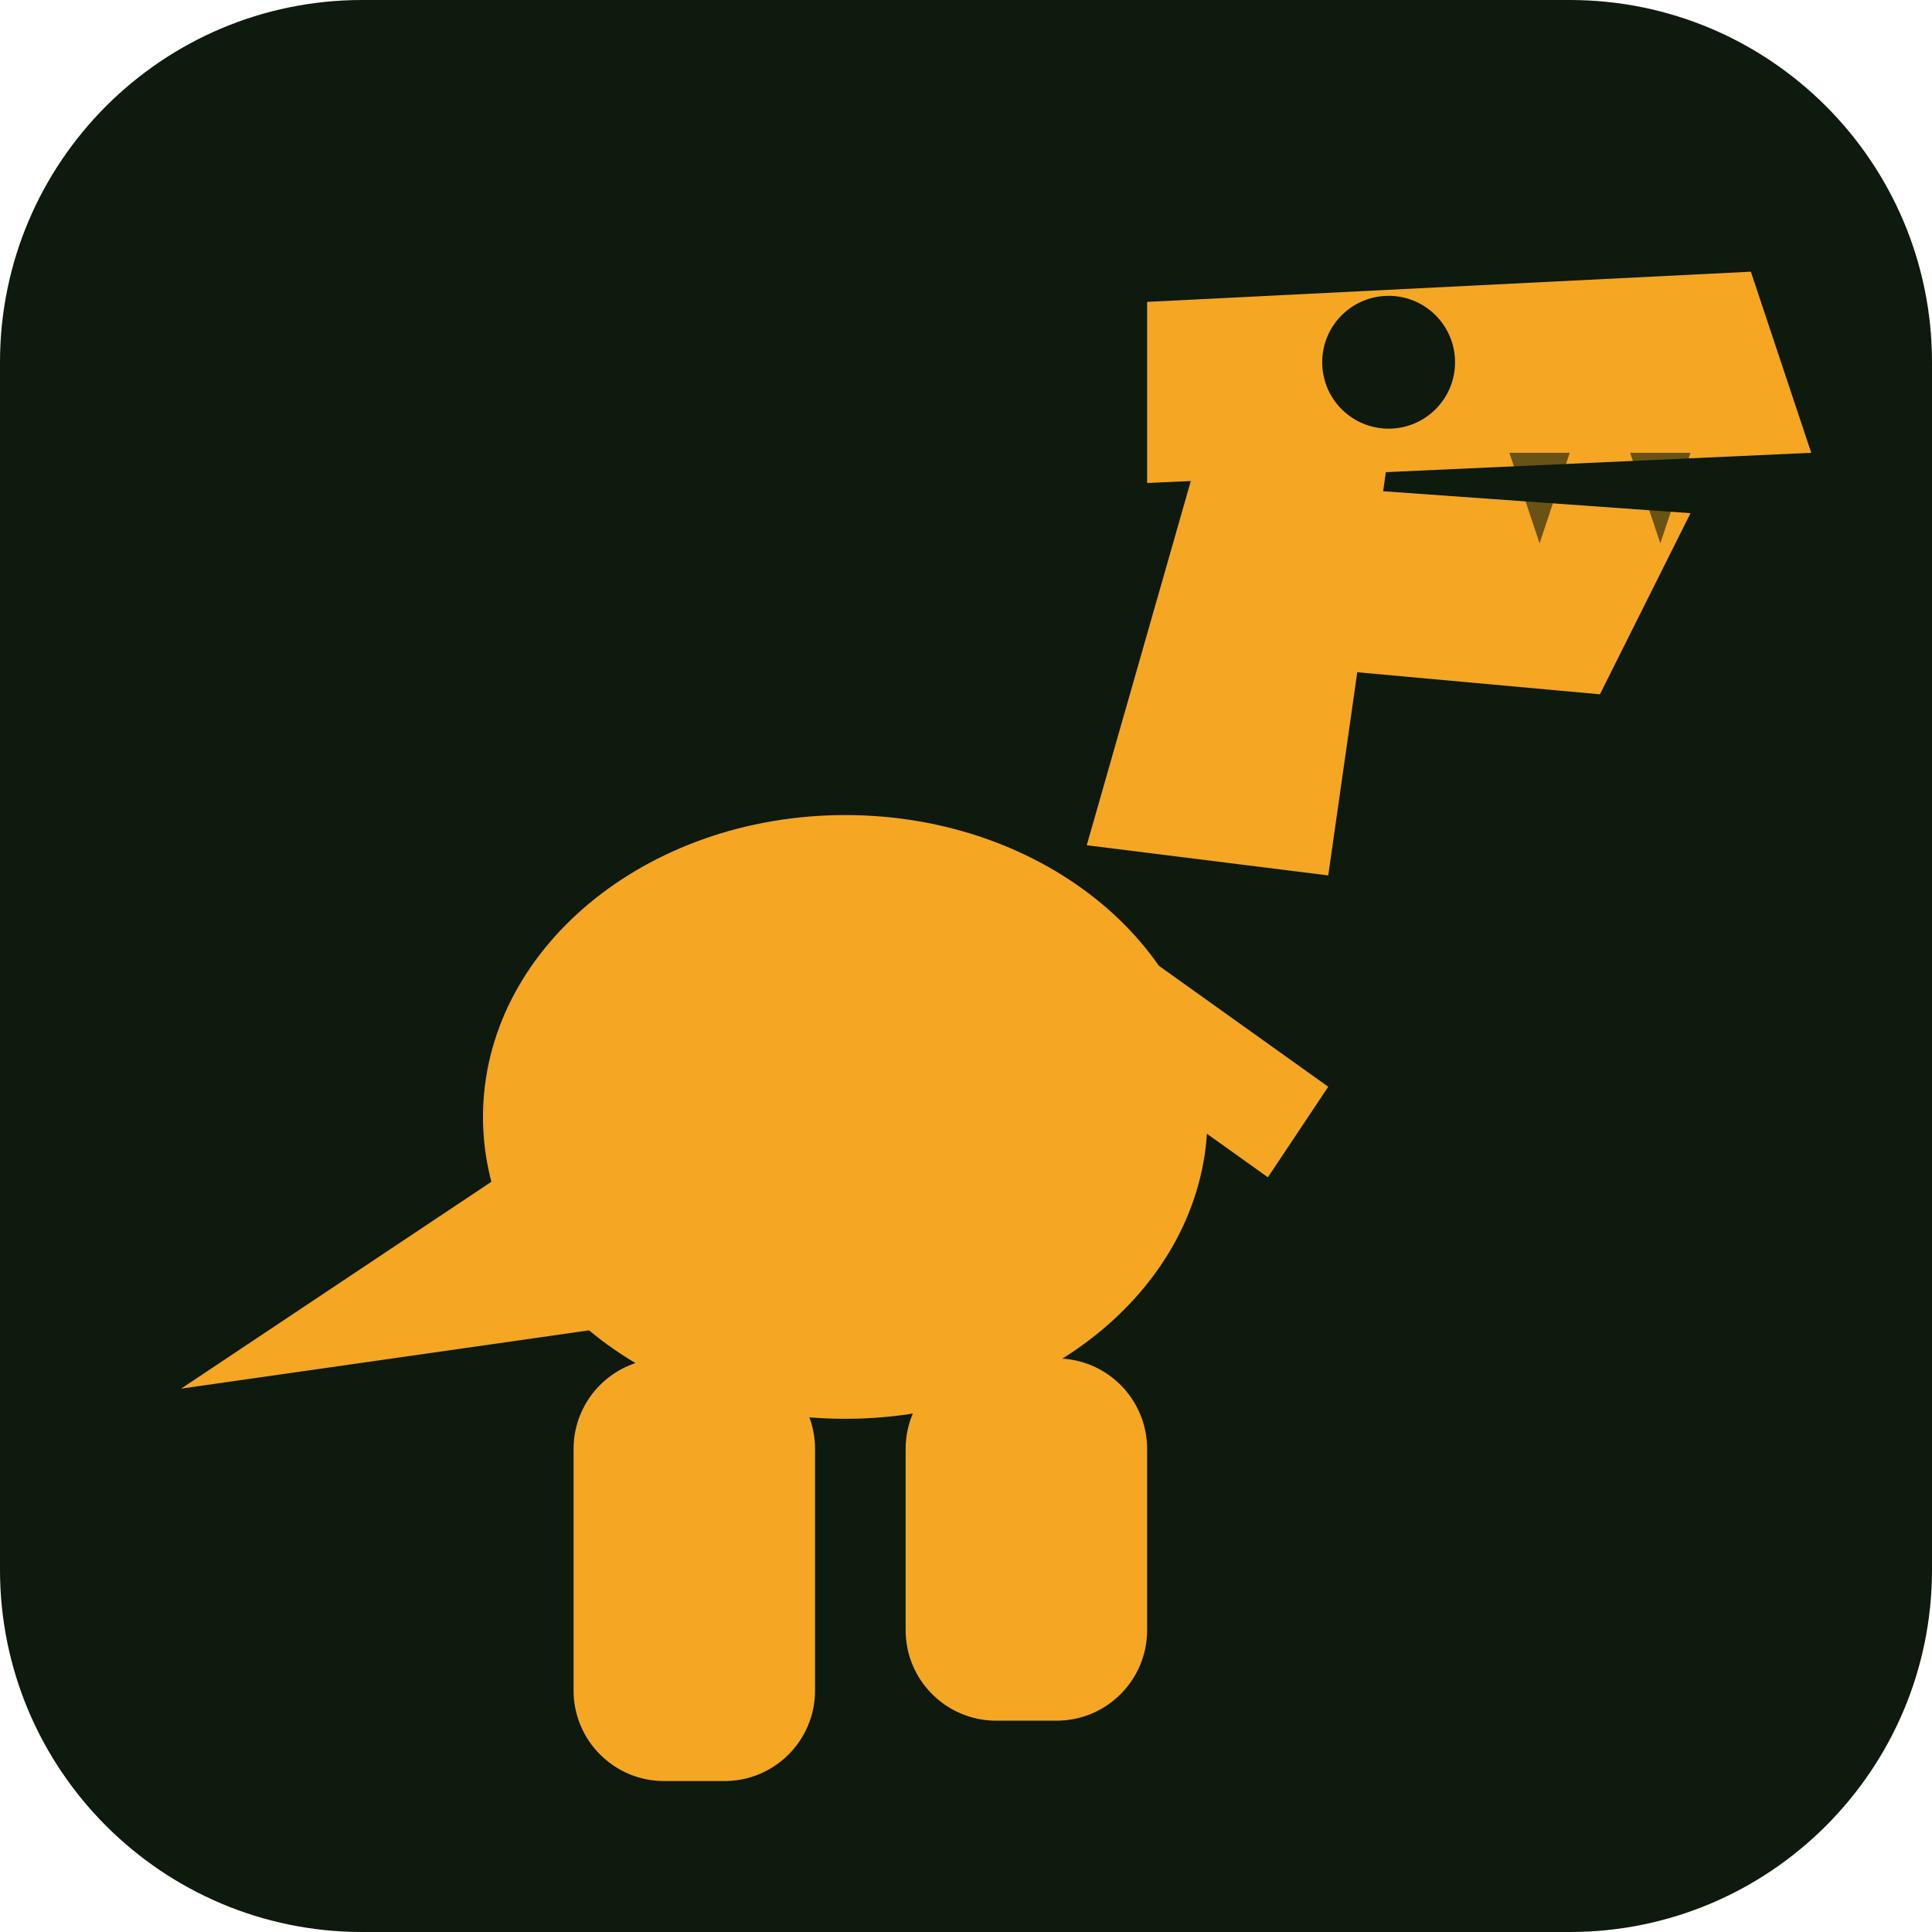
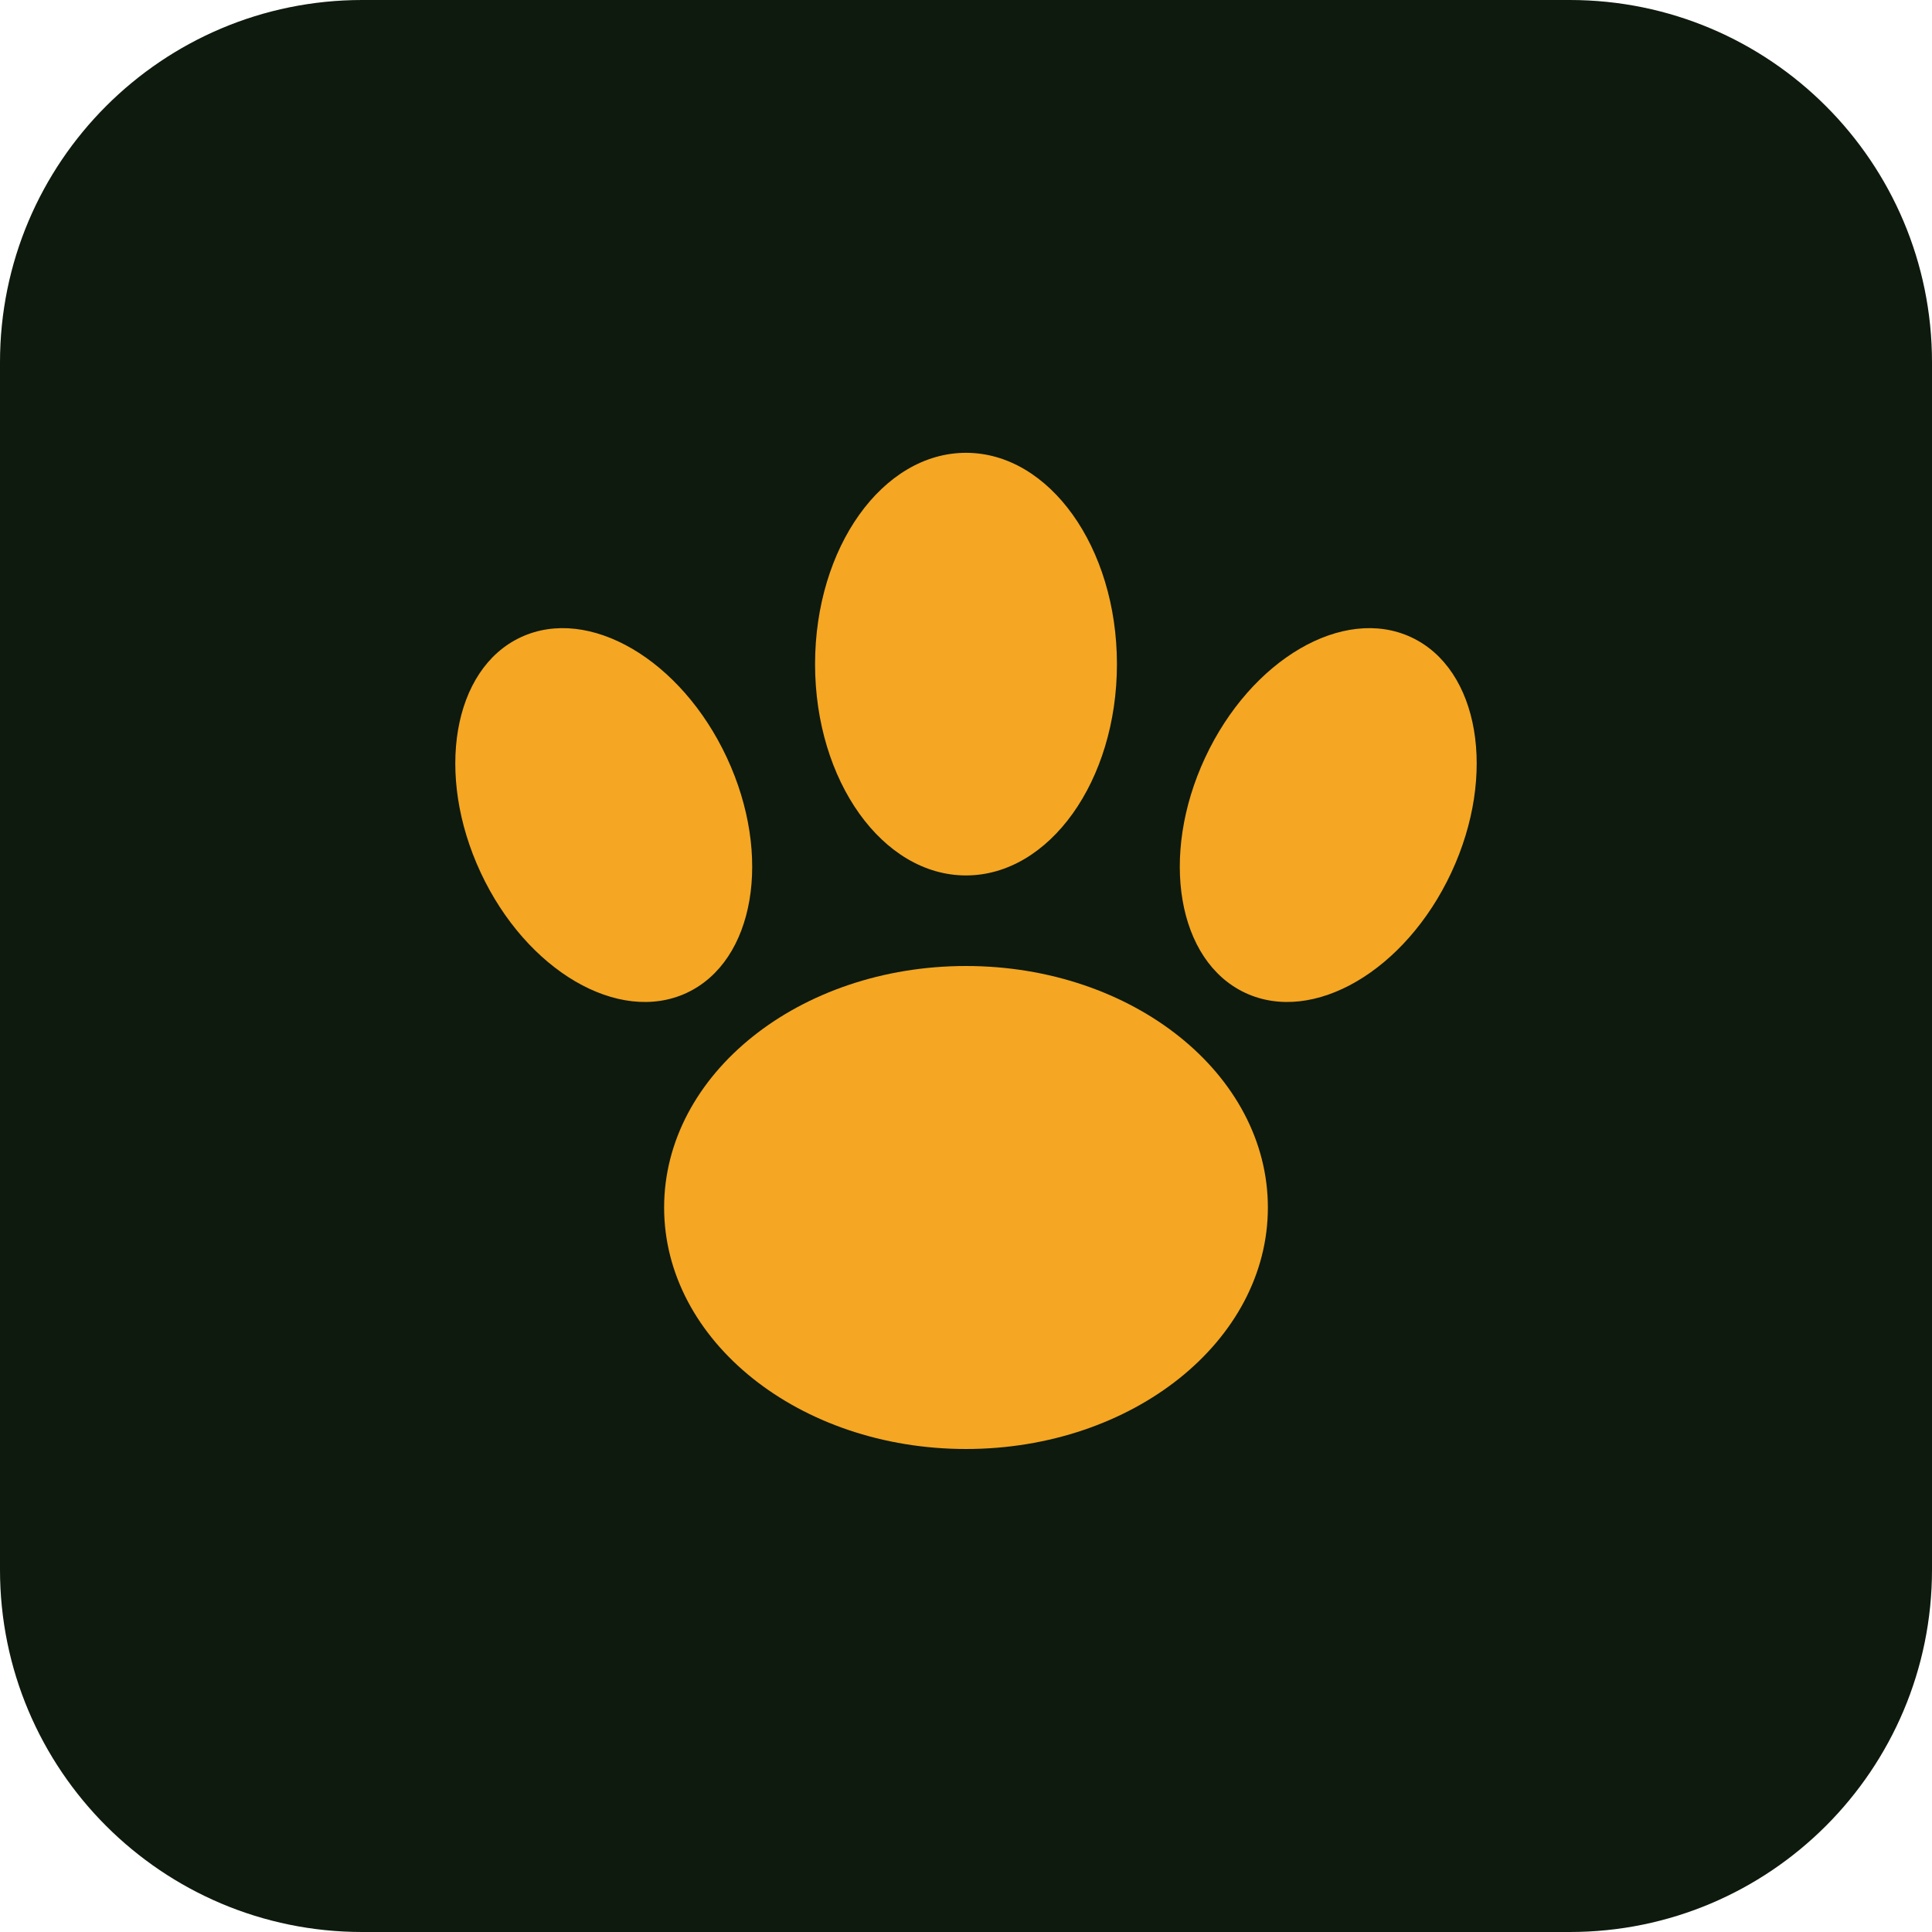
<svg xmlns="http://www.w3.org/2000/svg" viewBox="0 0 64 64">
  <rect width="64" height="64" rx="12" fill="#0D1A0D" />
-   <path d="M6 46 L18 38 L20 44 Z" fill="#F5A623" />
-   <ellipse cx="28" cy="37" rx="12" ry="10" fill="#F5A623" />
-   <path d="M36 28 L40 14 L46 15 L44 29 Z" fill="#F5A623" />
-   <path d="M38 10 L58 9 L60 15 L38 16 Z" fill="#F5A623" />
-   <path d="M42 16 L56 17 L53 23 L42 22 Z" fill="#F5A623" />
-   <path d="M37 31 L44 36 L42 39 L35 34 Z" fill="#F5A623" />
-   <rect x="19" y="45" width="8" height="14" rx="3" fill="#F5A623" />
-   <rect x="30" y="45" width="8" height="12" rx="3" fill="#F5A623" />
-   <circle cx="46" cy="12" r="2.2" fill="#0D1A0D" />
-   <path d="M50 15 L52 15 L51 18 Z" fill="#0D1A0D" opacity="0.6" />
-   <path d="M54 15 L56 15 L55 18 Z" fill="#0D1A0D" opacity="0.6" />
+   <ellipse cx="32" cy="40" rx="10" ry="8" fill="#F5A623" />
+   <ellipse cx="32" cy="22" rx="5" ry="7" fill="#F5A623" />
+   <ellipse cx="20" cy="27" rx="4.5" ry="6.5" fill="#F5A623" transform="rotate(-25 20 27)" />
+   <ellipse cx="44" cy="27" rx="4.5" ry="6.5" fill="#F5A623" transform="rotate(25 44 27)" />
</svg>
